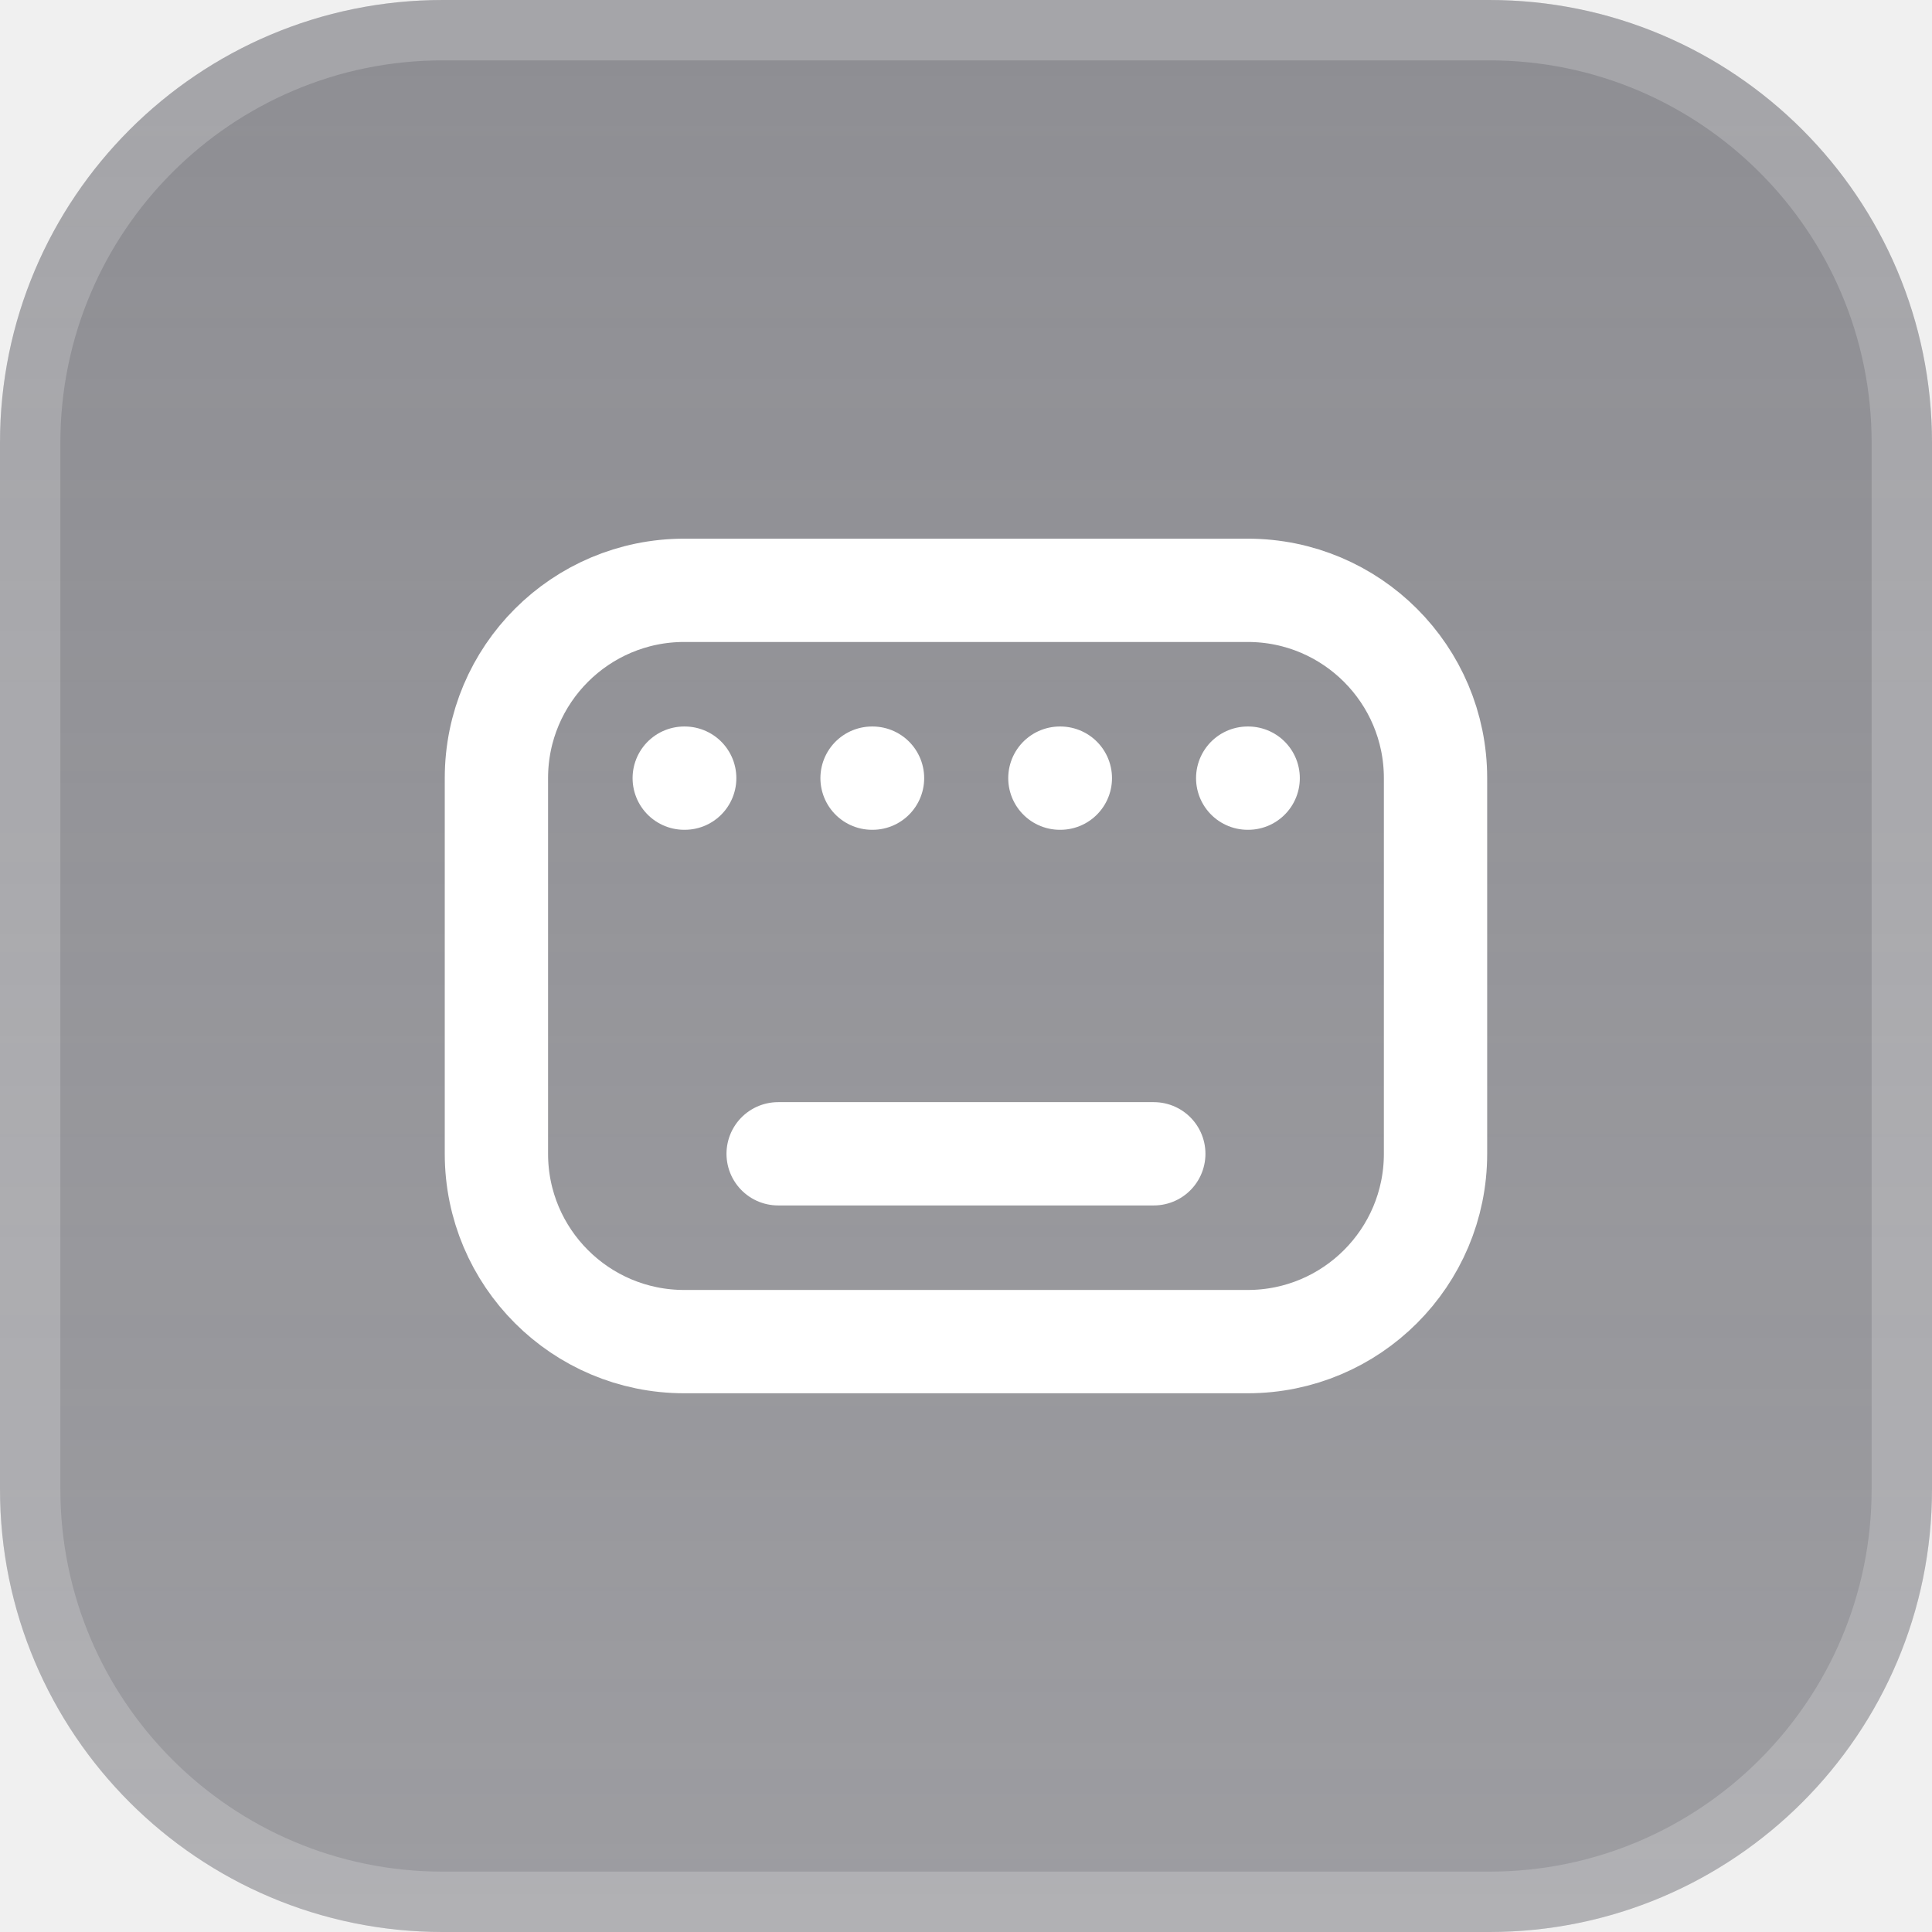
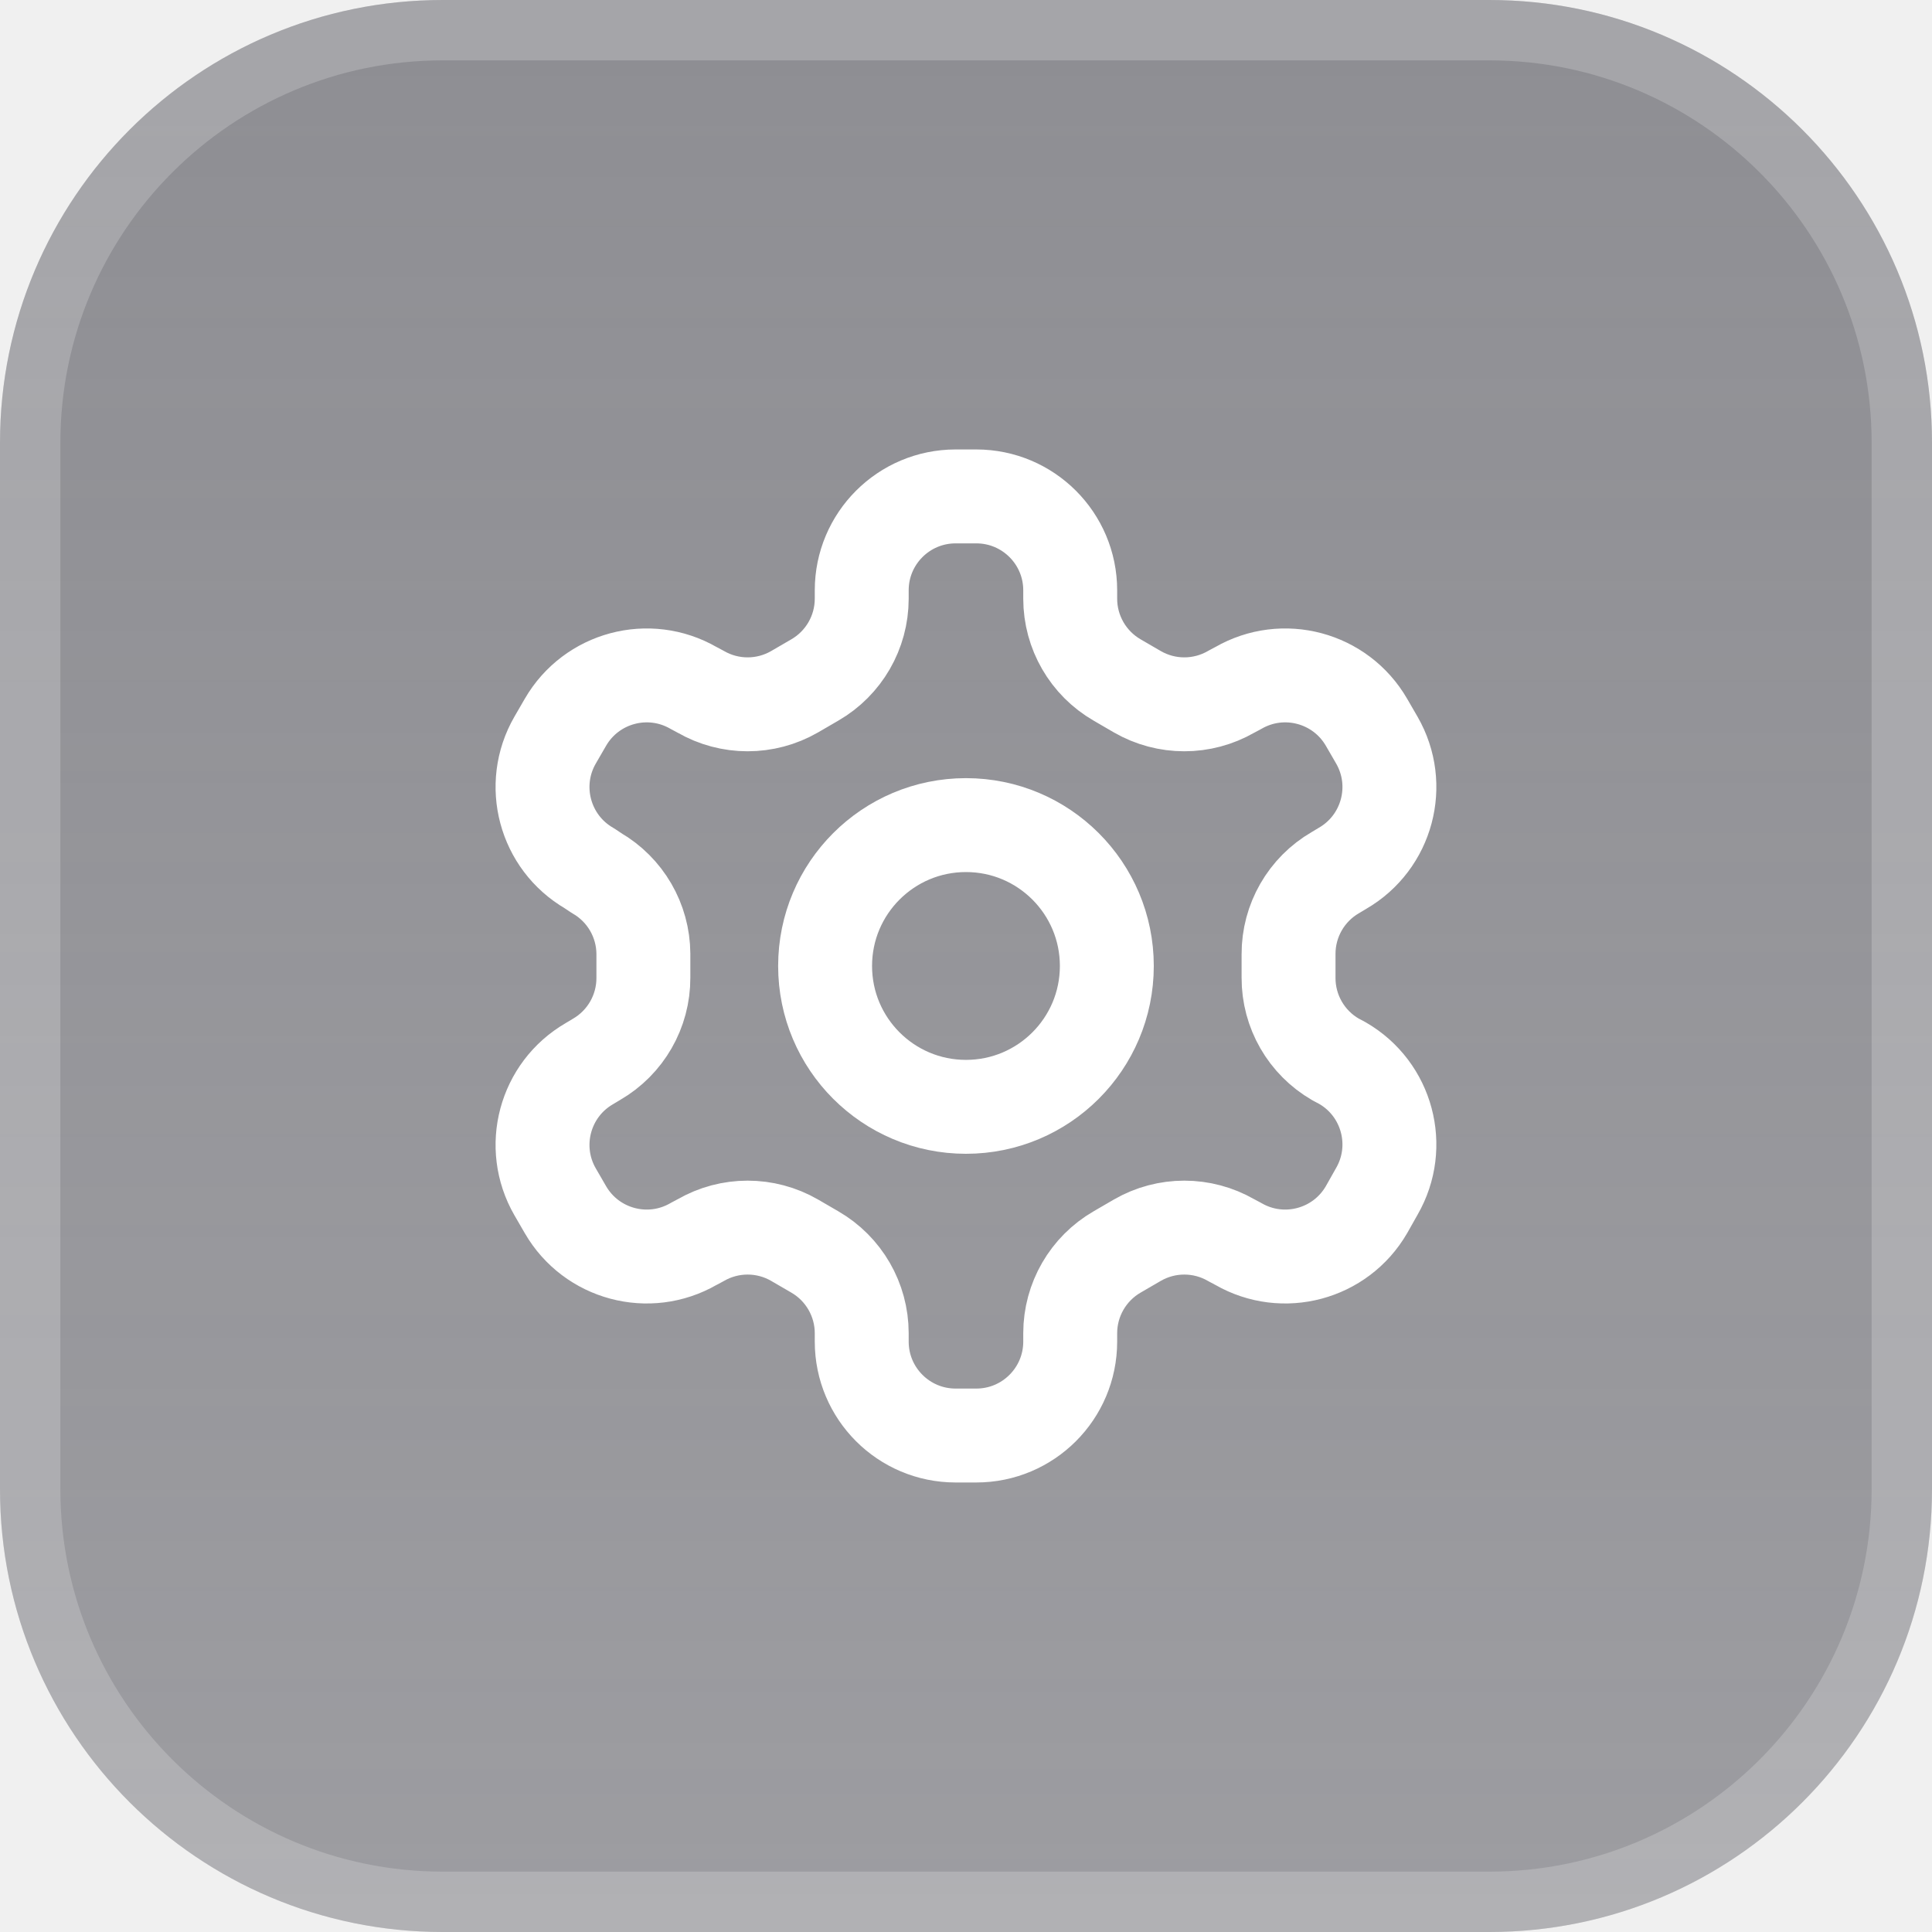
<svg xmlns="http://www.w3.org/2000/svg" width="48" height="48" viewBox="0 0 48 48" fill="none">
  <defs>
    <linearGradient id="bg" x1="24" y1="0" x2="24" y2="48" gradientUnits="userSpaceOnUse">
      <stop stop-color="#8E8E93" />
      <stop offset="1" stop-color="#8E8E93" stop-opacity="0.85" />
    </linearGradient>
  </defs>
  <rect width="48" height="48" rx="11" fill="url(#bg)" />
  <rect x="0.75" y="0.75" width="46.5" height="46.5" rx="10.25" stroke="white" stroke-opacity="0.2" stroke-width="1.5" />
  <g transform="translate(10, 10) scale(1.1666)">
-     <rect x="2" y="4" width="20" height="16" rx="4" stroke="white" stroke-width="2.2" fill="none" />
-     <line x1="6" y1="8" x2="6.01" y2="8" stroke="white" stroke-width="2.2" stroke-linecap="round" />
-     <line x1="10" y1="8" x2="10.01" y2="8" stroke="white" stroke-width="2.2" stroke-linecap="round" />
-     <line x1="14" y1="8" x2="14.01" y2="8" stroke="white" stroke-width="2.2" stroke-linecap="round" />
-     <line x1="18" y1="8" x2="18.01" y2="8" stroke="white" stroke-width="2.2" stroke-linecap="round" />
-     <line x1="8" y1="16" x2="16" y2="16" stroke="white" stroke-width="2.2" stroke-linecap="round" />
+     <path d="M12.22 2h-.44a2 2 0 0 0-2 2v.18a2 2 0 0 1-1 1.73l-.43.25a2 2 0 0 1-2 0l-.15-.08a2 2 0 0 0-2.73.73l-.22.38a2 2 0 0 0 .73 2.73l.15.1a2 2 0 0 1 1 1.72v.51a2 2 0 0 1-1 1.74l-.15.09a2 2 0 0 0-.73 2.73l.22.38a2 2 0 0 0 2.73.73l.15-.08a2 2 0 0 1 2 0l.43.25a2 2 0 0 1 1 1.73V20a2 2 0 0 0 2 2h.44a2 2 0 0 0 2-2v-.18a2 2 0 0 1 1-1.73l.43-.25a2 2 0 0 1 2 0l.15.08a2 2 0 0 0 2.73-.73l.22-.39a2 2 0 0 0-.73-2.73l-.15-.08a2 2 0 0 1-1-1.74v-.5a2 2 0 0 1 1-1.74l.15-.09a2 2 0 0 0 .73-2.73l-.22-.38a2 2 0 0 0-2.73-.73l-.15.08a2 2 0 0 1-2 0l-.43-.25a2 2 0 0 1-1-1.73V4a2 2 0 0 0-2-2z" stroke="white" stroke-width="2" stroke-linecap="round" stroke-linejoin="round" fill="none" />
+     <circle cx="12" cy="12" r="3" stroke="white" stroke-width="2" fill="none" />
  </g>
</svg>
